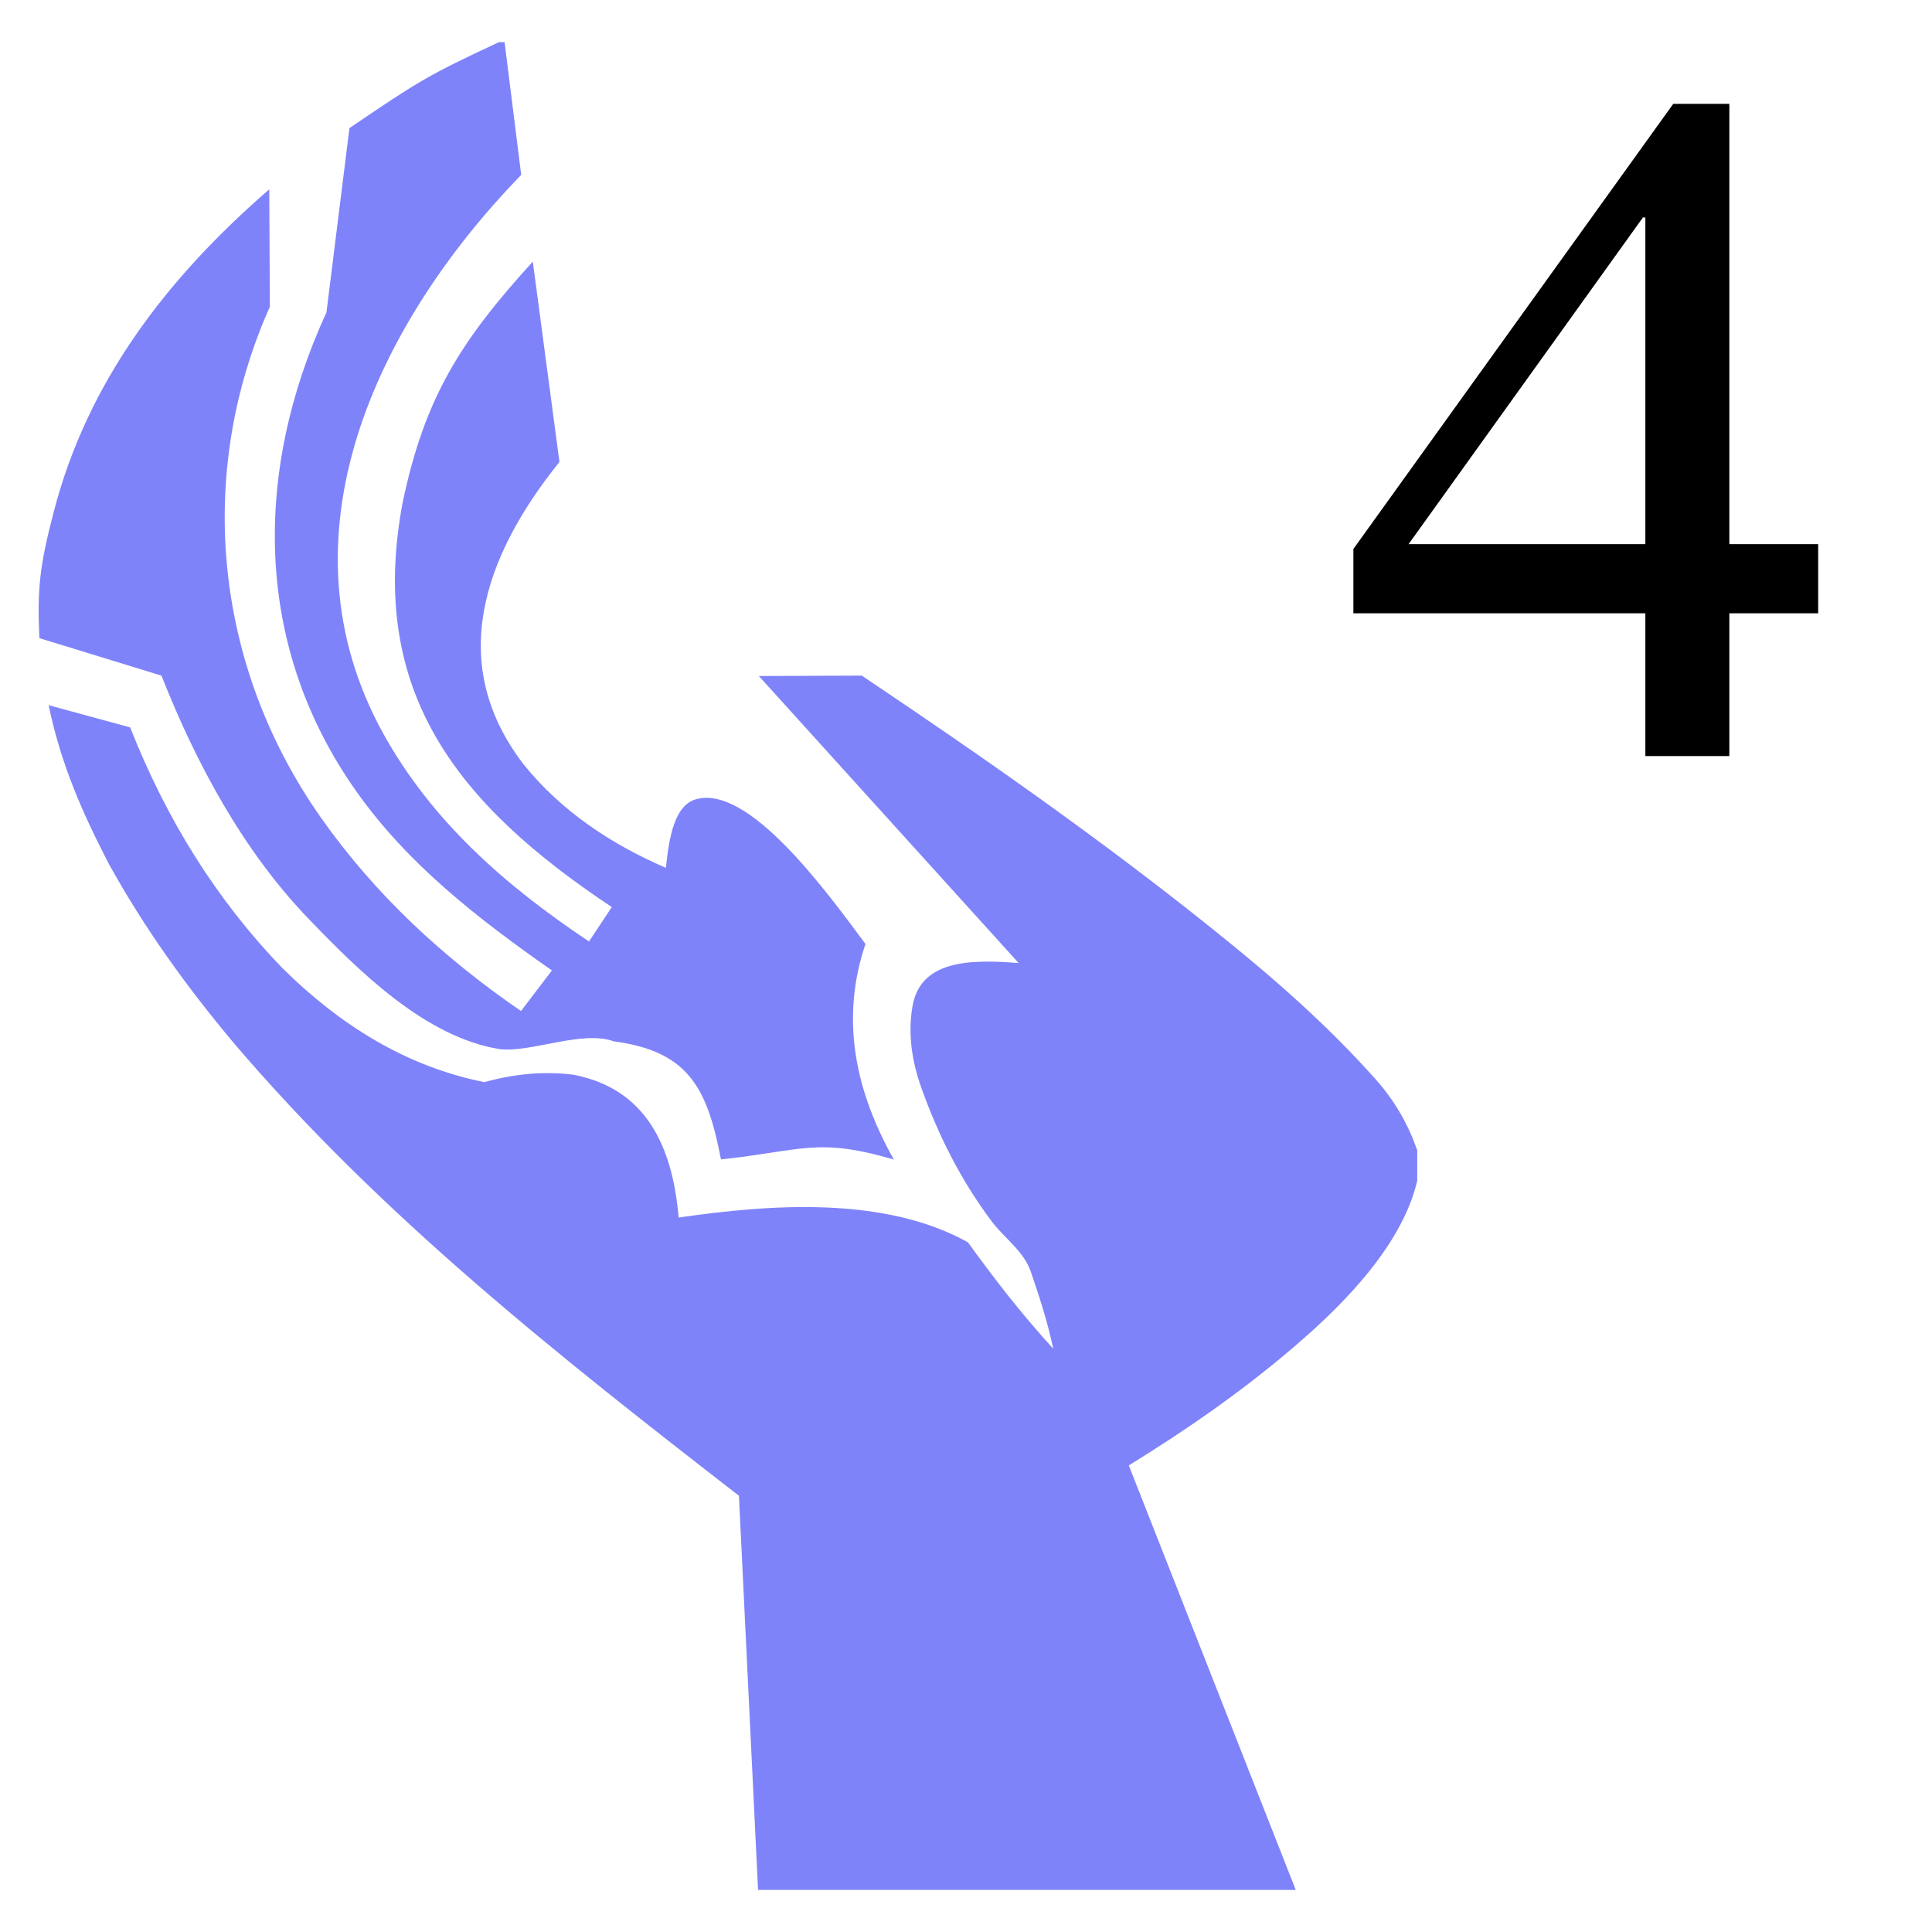
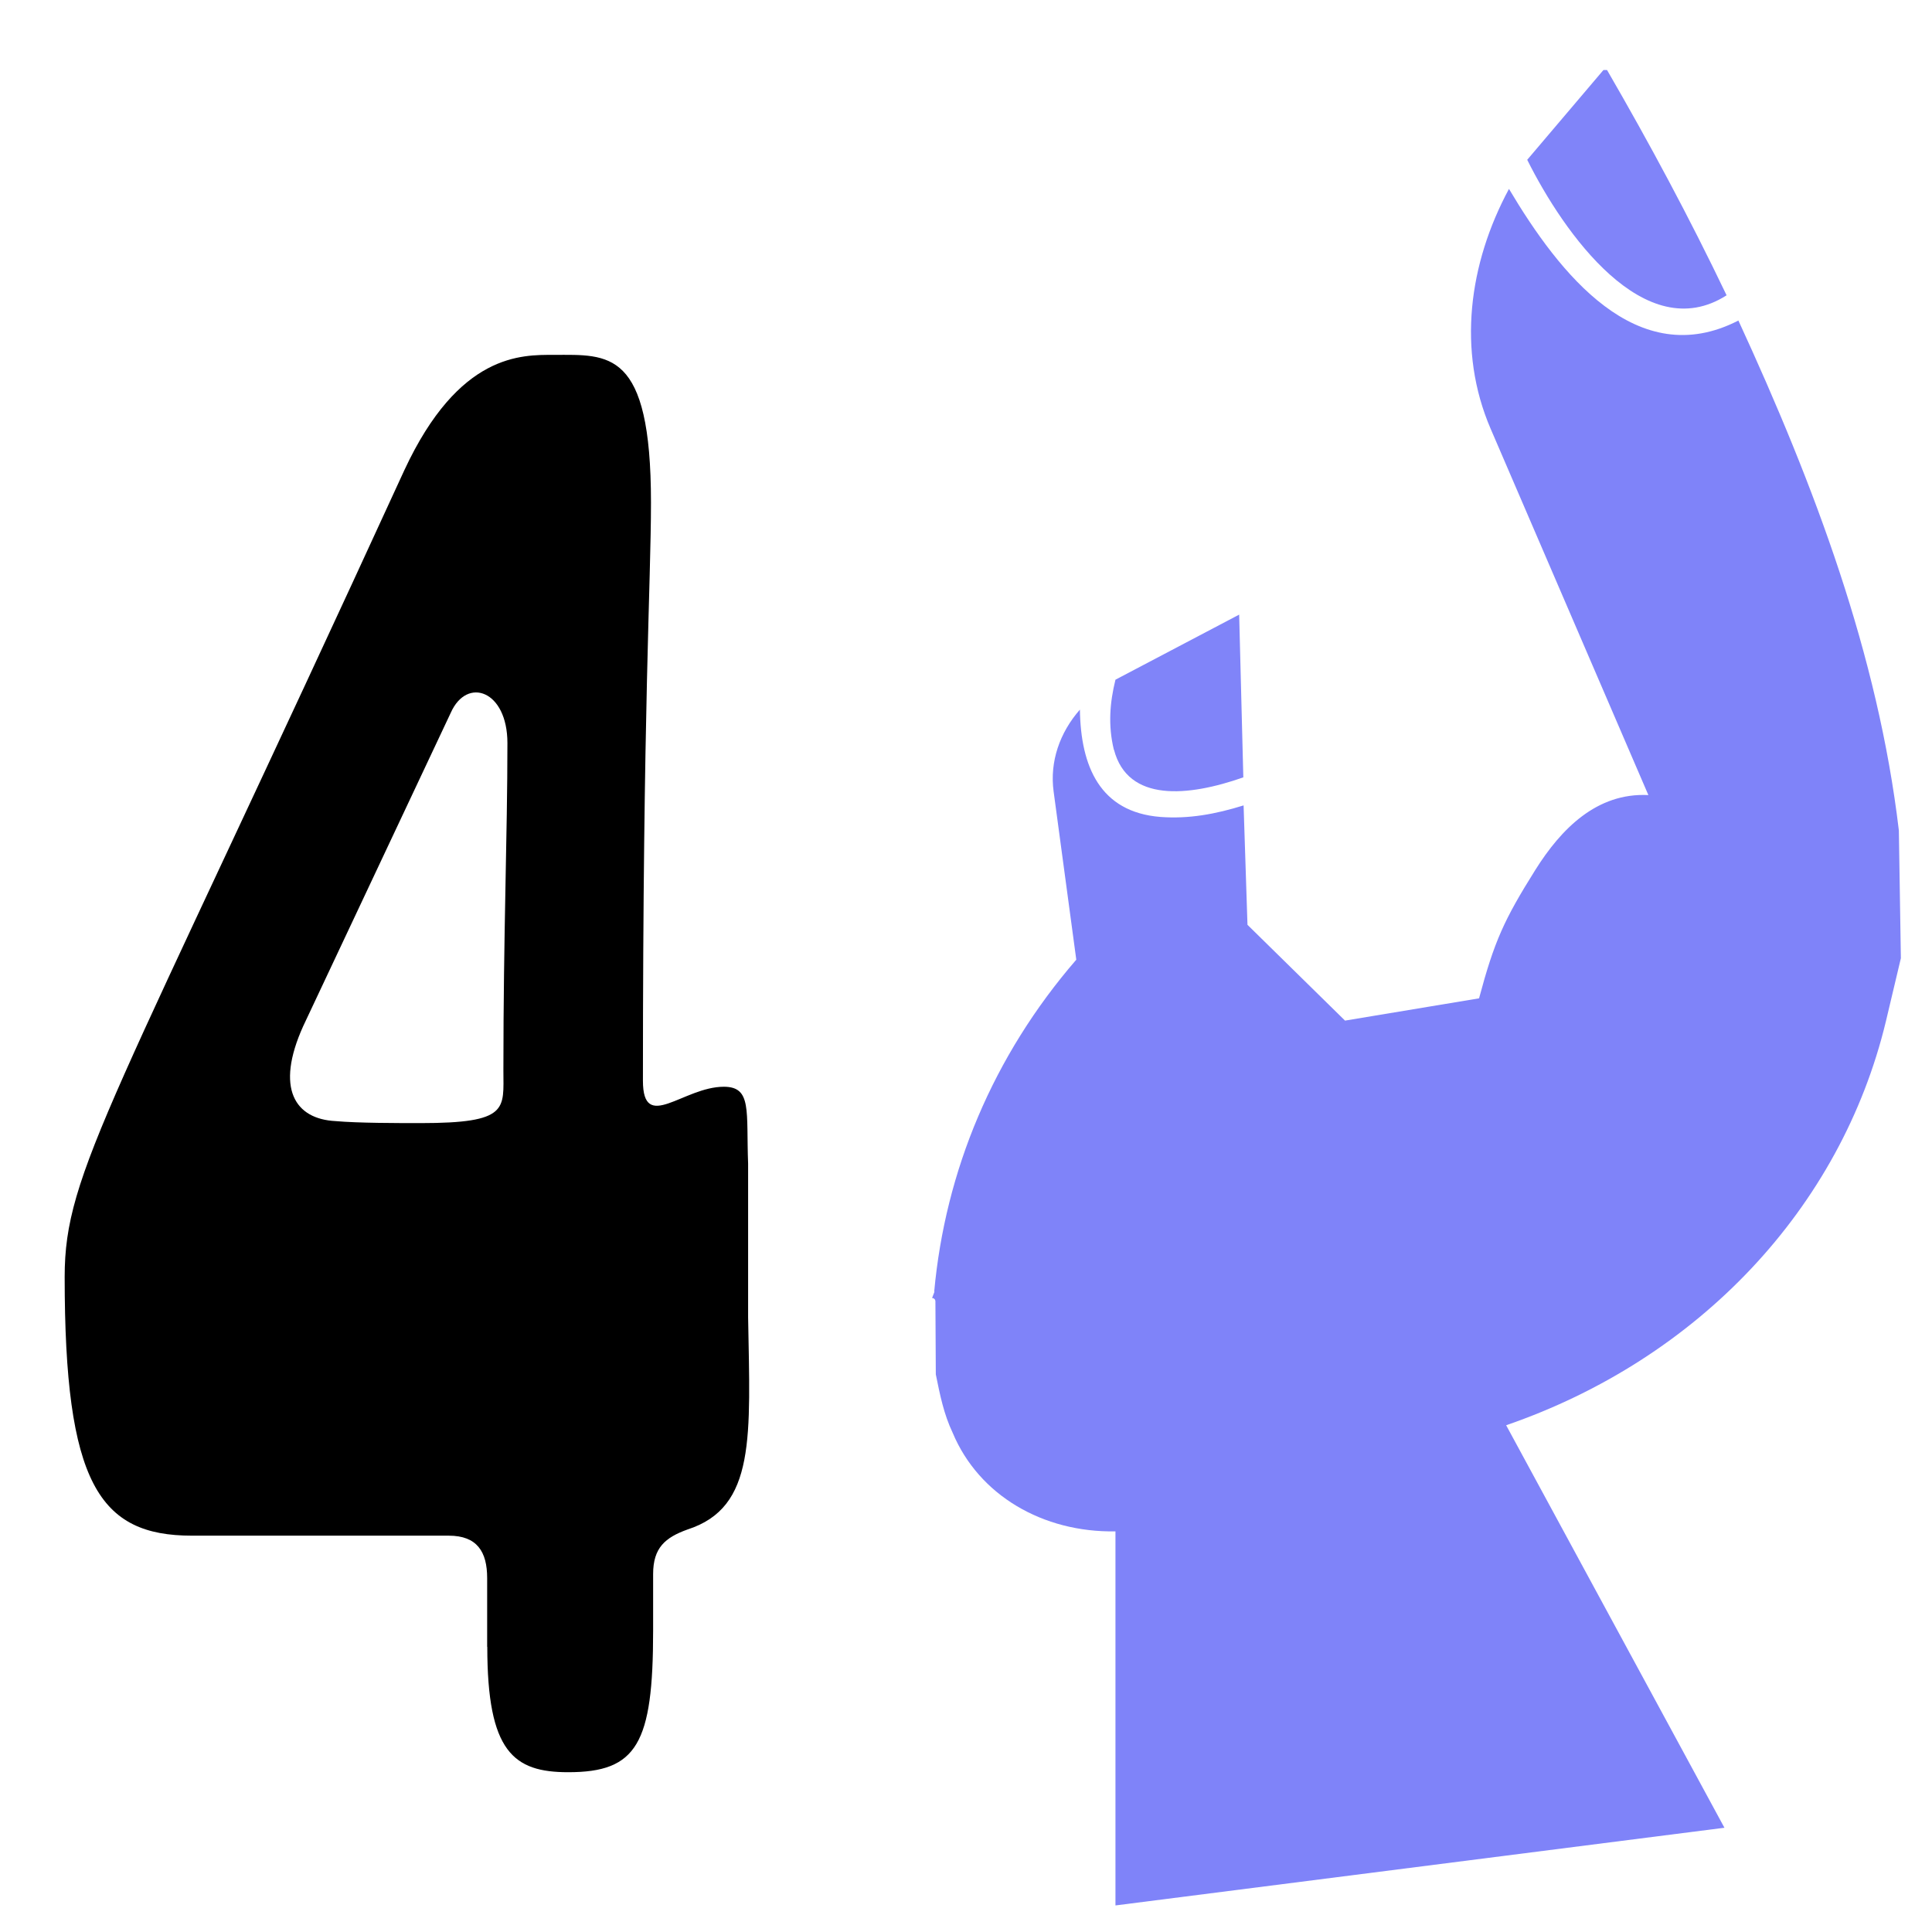
- <svg xmlns="http://www.w3.org/2000/svg" id="Layer_4" data-name="Layer 4" viewBox="0 0 100 100" version="1.1">
-   <defs id="defs1">
-     <style id="style1">
+ <svg xmlns="http://www.w3.org/2000/svg" id="Layer_1" data-name="Layer 1" viewBox="0 0 144 144">
+   <defs>
+     <style>
      .cls-1 {
-         fill: #7f83fa;
+         fill: #8084f9;
+       }
+ 
+       .cls-2 {
+         fill: #7f83f9;
      }
    </style>
  </defs>
-   <path class="cls-1" d="m 73.357,59.53 v 1.58 c -0.75,3.21 -3.59,6.22 -6.33,8.56 -2.7,2.32 -5.57,4.31 -8.6,6.18 l 8.64,21.97 h -27.83 c 0,0 -0.99,-20.4 -0.99,-20.4 -9.31,-7.22 -18.56,-14.5 -26.22,-23.52 -2.43,-2.91 -4.55,-5.86 -6.38,-9.16 -1.37,-2.64 -2.49,-5.16 -3.13,-8.24 l 4.22,1.15 c 1.87,4.74 4.44,8.9 7.91,12.49 2.94,2.9 6.36,5.06 10.42,5.87 1.54,-0.42 3.05,-0.58 4.63,-0.38 3.74,0.73 5.11,3.69 5.43,7.39 4.82,-0.7 10.67,-1.11 14.97,1.28 1.4,1.93 2.74,3.67 4.42,5.51 -0.32,-1.48 -0.71,-2.66 -1.16,-3.98 -0.37,-1.08 -1.35,-1.72 -2.01,-2.59 -1.59,-2.11 -2.77,-4.45 -3.65,-6.91 -0.5,-1.39 -0.71,-2.82 -0.47,-4.23 0.4,-2.37 2.89,-2.47 5.5,-2.25 l -13.45,-14.86 5.33,-0.02 c 6.27,4.21 12.29,8.41 18.15,13.11 3.06,2.45 5.89,4.91 8.47,7.81 0.99,1.12 1.67,2.33 2.12,3.63 z" id="path1" />
-   <path class="cls-1" d="m 25.847,2.18 h 0.27 c 0,0 0.86,6.87 0.86,6.87 -7.52,7.75 -12.74,18.76 -7.15,28.9 2.5,4.52 6.28,7.86 10.66,10.78 l 1.18,-1.78 c -7.91,-5.26 -12.67,-11.08 -10.83,-20.92 1.14,-5.46 3.01,-8.39 6.74,-12.49 l 1.38,10.37 c -3.95,4.91 -5.86,10.45 -1.85,15.66 1.94,2.41 4.53,4.13 7.36,5.35 0.16,-1.55 0.43,-3.26 1.59,-3.56 2.71,-0.71 6.63,4.65 8.74,7.5 -1.32,3.9 -0.52,7.63 1.47,11.16 -3.97,-1.17 -4.77,-0.45 -8.95,-0.01 -0.71,-3.69 -1.68,-5.6 -5.55,-6.11 -1.64,-0.6 -4.32,0.61 -5.92,0.4 -3.83,-0.62 -7.27,-4.03 -9.89,-6.76 -3.37,-3.5 -5.81,-8.03 -7.6,-12.57 l -6.32,-1.94 c -0.12,-2.6 0.03,-3.79 0.74,-6.52 1.75,-6.78 5.88,-12.13 11.16,-16.71 l 0.03,6.08 c -3.89,8.71 -2.86,18.61 2.63,26.42 2.8,3.99 6.36,7.28 10.37,10.03 l 1.6,-2.1 c -3.83,-2.68 -7.44,-5.48 -10.11,-9.25 -5.3,-7.47 -5.39,-16.49 -1.56,-24.81 l 1.19,-9.54 c 3.64,-2.47 4.08,-2.74 7.74,-4.45 z" id="path2" />
-   <text xml:space="preserve" style="font-size:51.513px;writing-mode:lr-tb;direction:ltr;fill:#000000;stroke-width:4.293" x="68.747" y="39.307" id="text2" transform="scale(1.004371,0.9956478)">
-     <tspan id="tspan2" x="68.747" y="39.307" style="stroke-width:4.293">4</tspan>
-   </text>
+   <g>
+     <path class="cls-1" d="M119.78,5.22h-.27s-5.68,6.69-5.68,6.69c2.73,5.48,8.77,14,14.86,10.1-2.8-5.85-5.76-11.35-8.91-16.79Z" />
+     <g>
+       <path class="cls-2" d="M69.65,96.28l-.18.47c.11-.01.25.08.25.25l.03,5.44c.31,1.52.59,2.95,1.26,4.36,1.95,4.65,6.71,7.43,12.13,7.34v27.88s45.39-5.79,45.39-5.79l-16.27-30c14.34-4.94,24.95-16.18,28.3-30.09l1.12-4.72-.15-9.52c-1.55-13.08-6.25-25.62-11.96-38.01-7.56,3.89-13.35-3.5-17.1-9.81-3,5.57-3.87,12.06-1.37,17.87l11.76,27.31c-3.85-.19-6.51,2.53-8.42,5.57-2.34,3.73-3.06,5.32-4.2,9.58l-9.99,1.66-7.27-7.14-.29-8.9c-2.09.65-4.09,1.02-6.2.86-4.51-.36-5.94-3.77-6-8-1.5,1.71-2.26,3.87-1.96,6.1l1.69,12.54c-6.22,7.19-9.77,15.77-10.59,24.74Z" />
+       <path class="cls-1" d="M83.03,55.88c1.03,3.94,5.54,3.5,9.64,2.06l-.31-12.13-9.22,4.85c-.42,1.7-.56,3.41-.12,5.22Z" />
+     </g>
+   </g>
+   <path d="M36.31,122.74v-5.12c0-1.96-.75-3.16-2.86-3.16H14.31c-6.93,0-9.49-3.92-9.49-19.29,0-7.84,3.47-12.51,25.32-60.13,4.07-8.74,8.74-8.59,11.15-8.59,4.07,0,7.23-.45,7.23,11,0,6.03-.6,15.07-.6,43.1,0,3.92,3.01.45,6.03.45,2.11,0,1.66,1.81,1.81,5.73v11.45c.15,8.89.6,14.17-4.52,15.82-1.66.6-2.56,1.36-2.56,3.32v4.22c0,8.44-1.21,10.55-6.33,10.55-4.07,0-6.03-1.51-6.03-9.34ZM37.52,79.79c0-10.25.3-17.48.3-24.41,0-3.92-3.01-4.97-4.22-2.26l-11,23.36c-2.11,4.67-.6,6.93,2.41,7.08,1.66.15,4.67.15,6.33.15,6.63,0,6.18-1.05,6.18-3.92Z" />
</svg>
